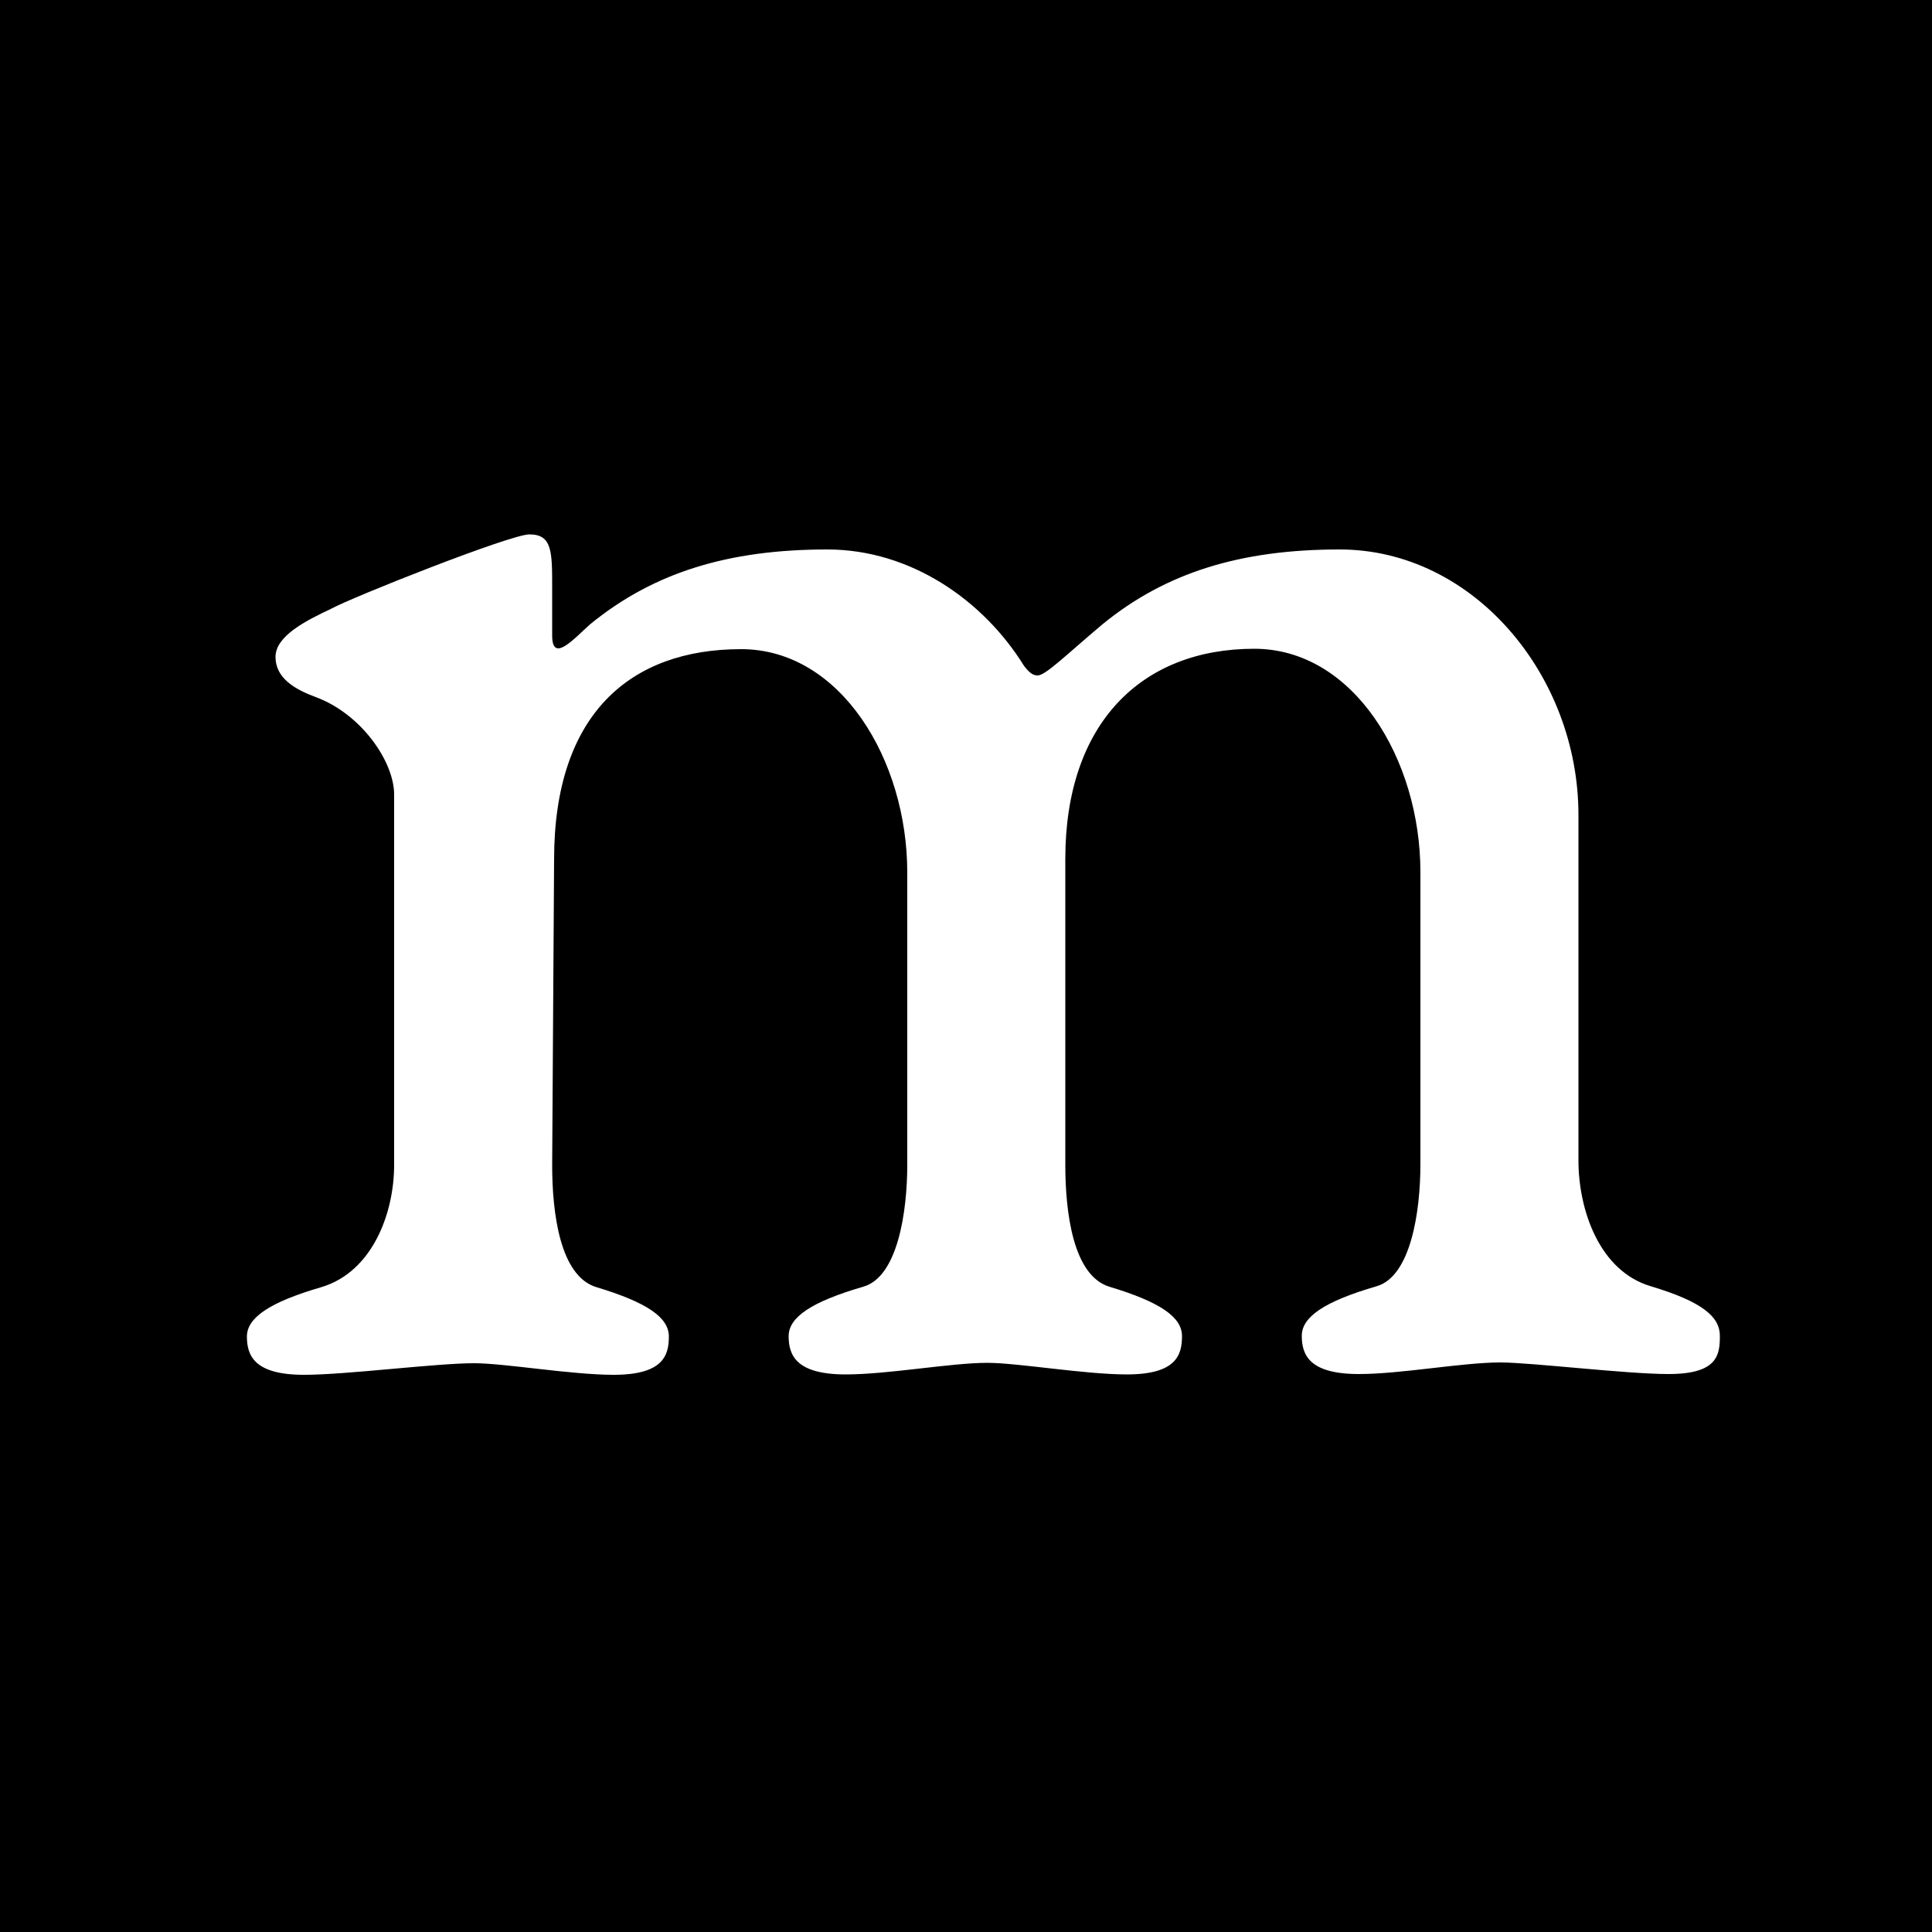
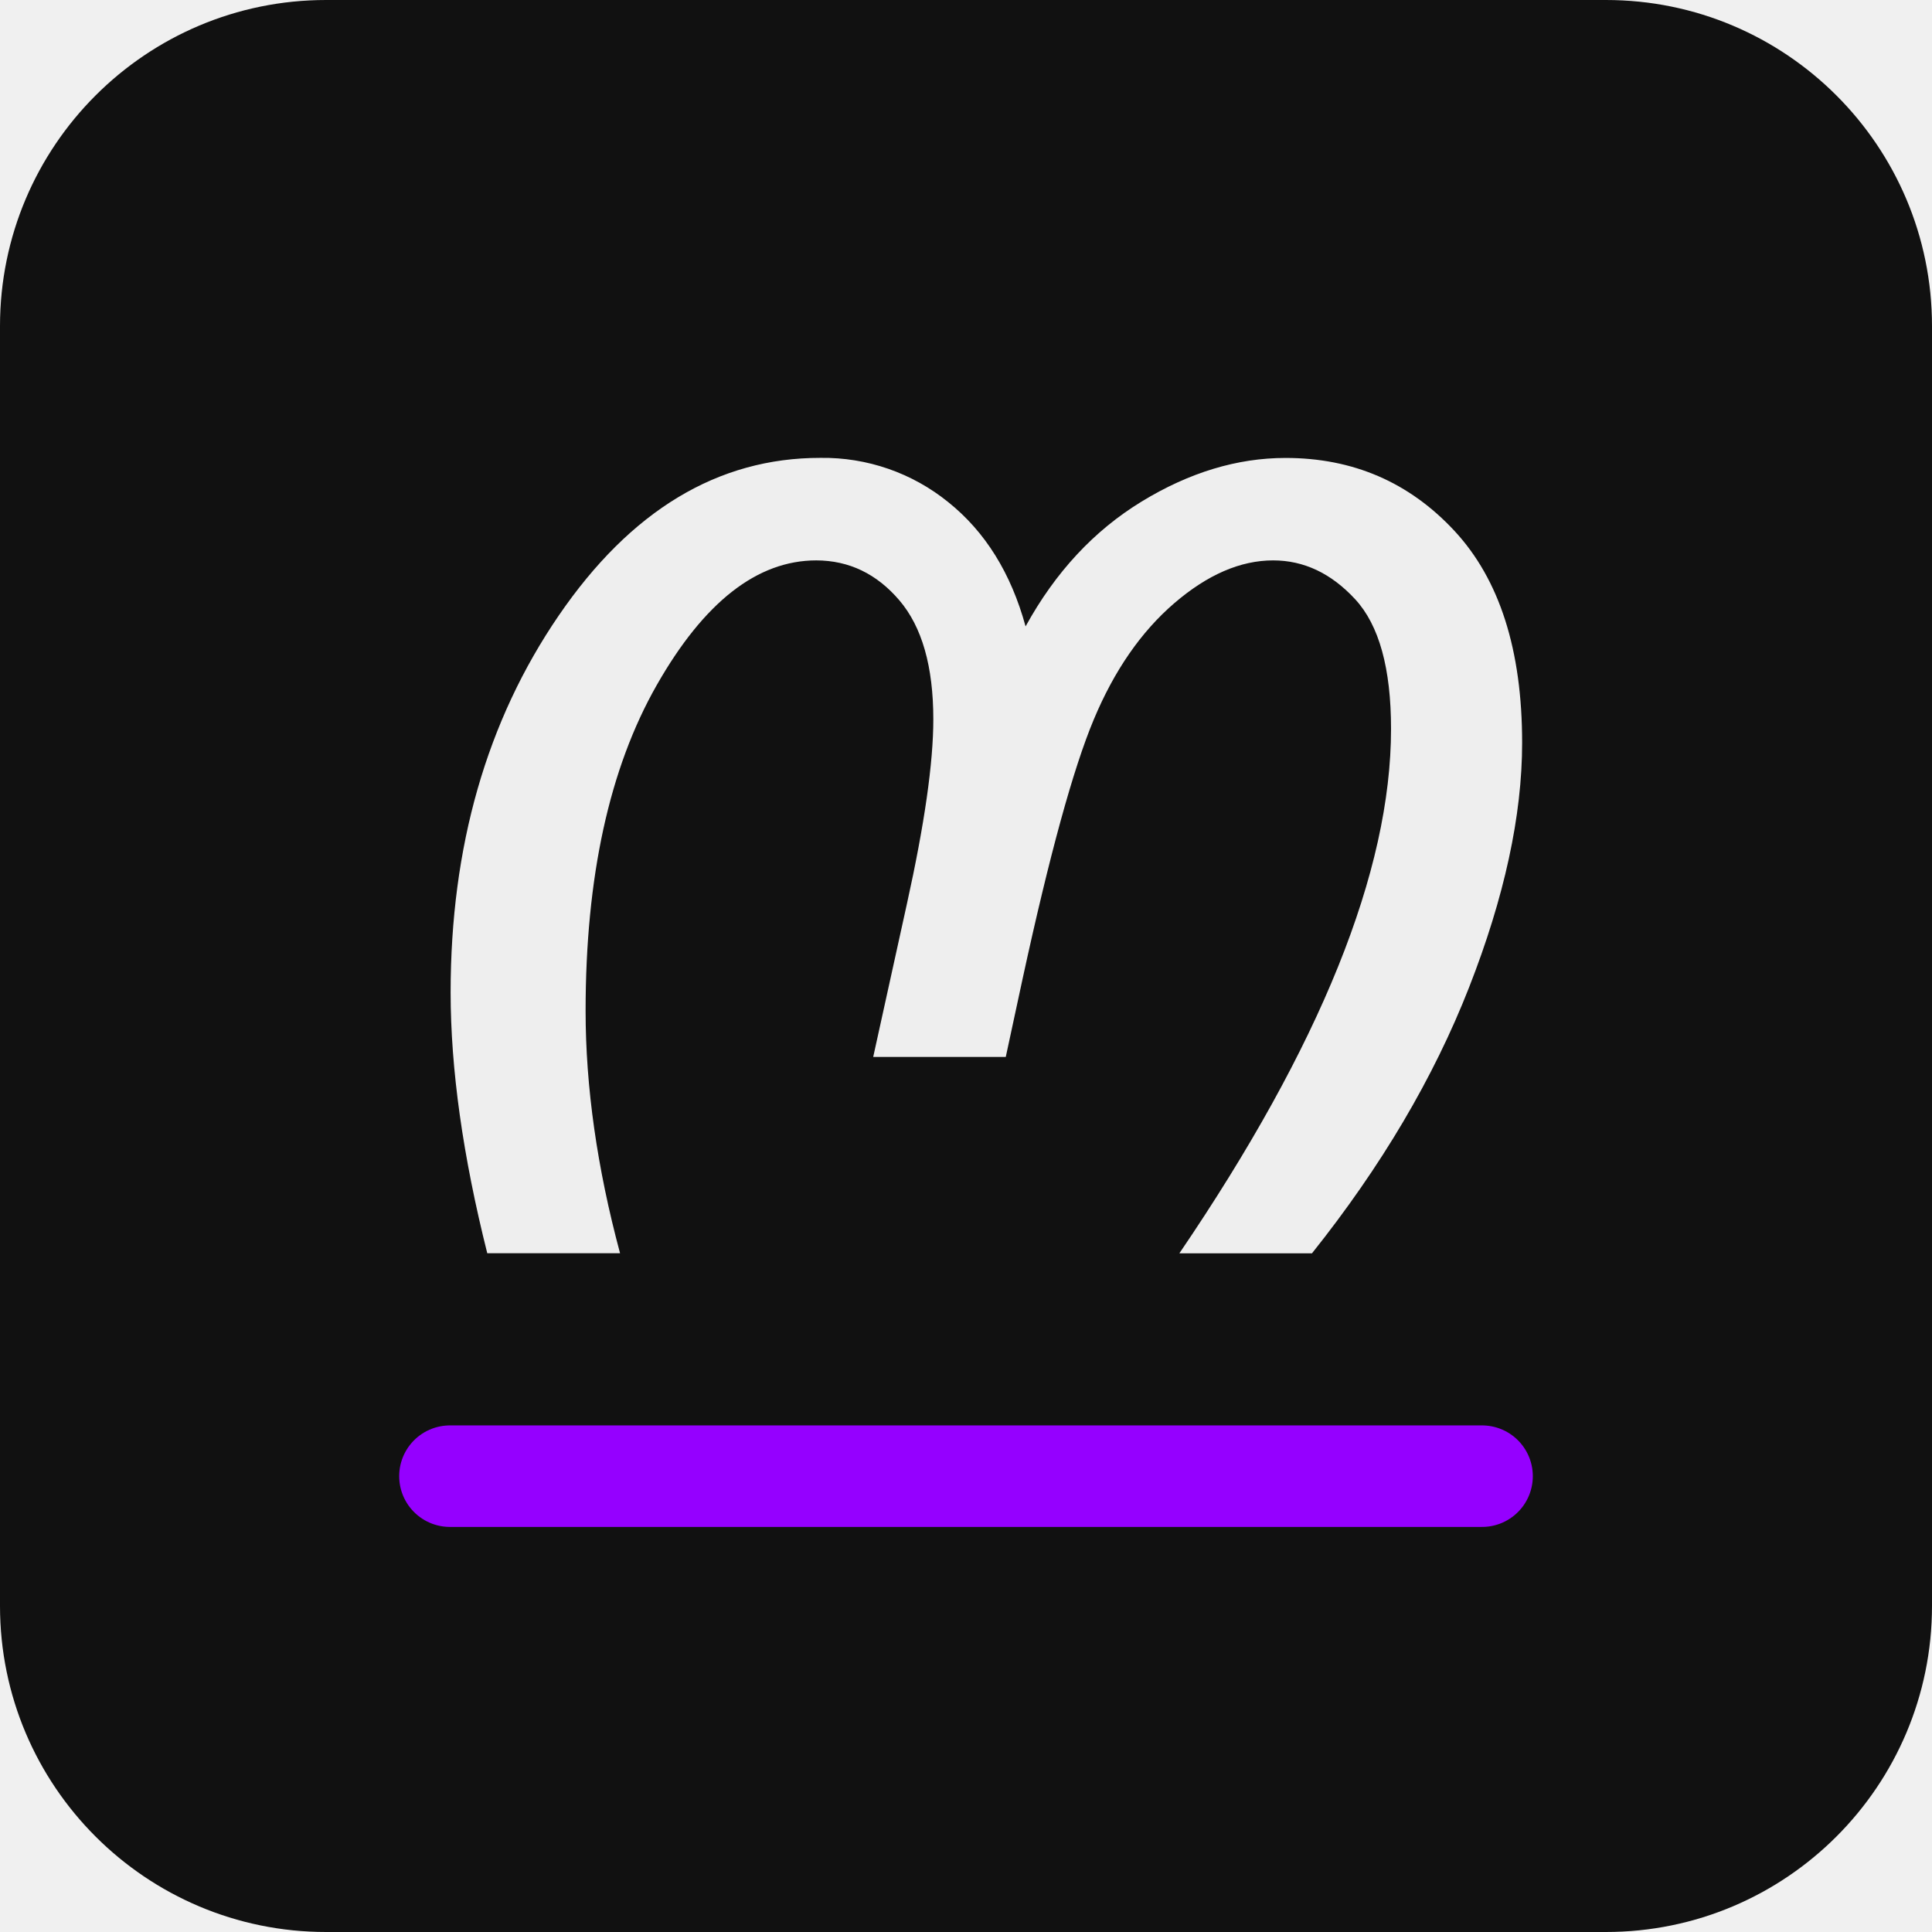
- <svg xmlns="http://www.w3.org/2000/svg" version="1.0" x="0px" y="0px" viewBox="0 0 500 500" style="enable-background:new 0 0 500 500;" xml:space="preserve">
-   <g>
-     <rect width="500" height="500" />
-   </g>
-   <g>
-     <path fill="#FFFFFF" d="M285.4,161.5c16.3-13.3,35.6-19.3,61.3-19.3c34.6,0,61.8,32.6,61.8,68.7v89.4c0,12.8,5.4,28.7,18.8,32.6   c13.3,4,17.8,7.9,17.8,12.8c0,4.9-0.5,9.9-13.3,9.9c-10.9,0-35.6-3-43.5-3c-9.9,0-25.7,3-36.6,3c-12.8,0-14.8-4.9-14.8-9.9   c0-4.9,5.9-8.9,19.3-12.8c8.9-2.5,11.4-19.3,11.4-31.6v-75.6c0-29.2-17.3-57.8-43-57.8c-29.2,0-48.9,19.3-48.9,54.4v79.1   c0,12.4,2,28.7,11.4,31.6c13.3,4,18.8,7.9,18.8,12.8c0,4.9-1.5,9.9-14.3,9.9c-10.9,0-28.2-3-36.1-3c-9.4,0-25.7,3-36.6,3   c-12.8,0-14.8-4.9-14.8-9.9c0-4.9,5.9-8.9,19.3-12.8c8.9-2.5,11.4-19.3,11.4-31.6v-75.6c0-29.2-17.3-57.8-43-57.8   c-28.7,0-48.4,16.8-48.4,54.4l-0.5,79.1c0,12.4,2,28.7,11.4,31.6c13.3,4,18.8,7.9,18.8,12.8c0,4.9-1.5,9.9-14.3,9.9   c-10.9,0-28.2-3-36.1-3c-9.9,0-33.1,3-44,3c-12.8,0-14.8-4.9-14.8-9.9c0-4.9,5.9-8.9,19.3-12.8c13.3-4,18.8-19.3,18.8-31.6v-95.9   c0-8.4-8.4-20.8-20.3-25.2c-5.4-2-10.4-4.9-10.4-10.4c0-5.4,7.9-9.4,14.3-12.4c5.4-3,46.5-19.3,51.4-19.3c5.9,0,5.9,4.4,5.9,13.8   v12.4c0,7.4,5.9,0.5,9.9-3c16.3-13.3,35.6-19.3,61.3-19.3c21.7,0,40.5,13.3,50.9,30.1c1.5,2,2.5,2.5,3.5,2.5   C270.5,174.9,276,169.4,285.4,161.5z" />
-   </g>
+ <svg xmlns="http://www.w3.org/2000/svg" viewBox="0 0 512 512">
+   <rect width="512" height="512" rx="86.42" ry="86.42" style="fill:#111" />
+   <line x1="119.24" y1="391.2" x2="392.76" y2="391.2" style="fill:none;stroke:#9500ff;stroke-linecap:round;stroke-miterlimit:10;stroke-width:26.904px" />
+   <path d="M347.68,332.15H312.54q56.1-82.48,56.1-139,0-24.06-9.51-34.35t-21.74-10.29q-13,0-26.2,11.35t-21.35,30.87q-8.16,19.5-18.83,68.61l-4.47,20.76H231.41l8.93-40.56q7-31.63,7-48.91,0-21-9-31.54t-22-10.58q-23.49,0-42.32,33.09t-18.83,86.28q0,30.27,9.13,64.24H129.13q-9.7-38.62-9.71-69.1,0-58,28.63-99.86t69.39-41.82a52.6,52.6,0,0,1,33.87,11.74Q266,144.85,271.79,166q11.83-21.54,30.76-33.09t38.14-11.55q26.78,0,44.74,19.31t17.95,56.19q0,28.92-14.07,64.83T347.68,332.15Z" style="fill:#eee" />
</svg>
